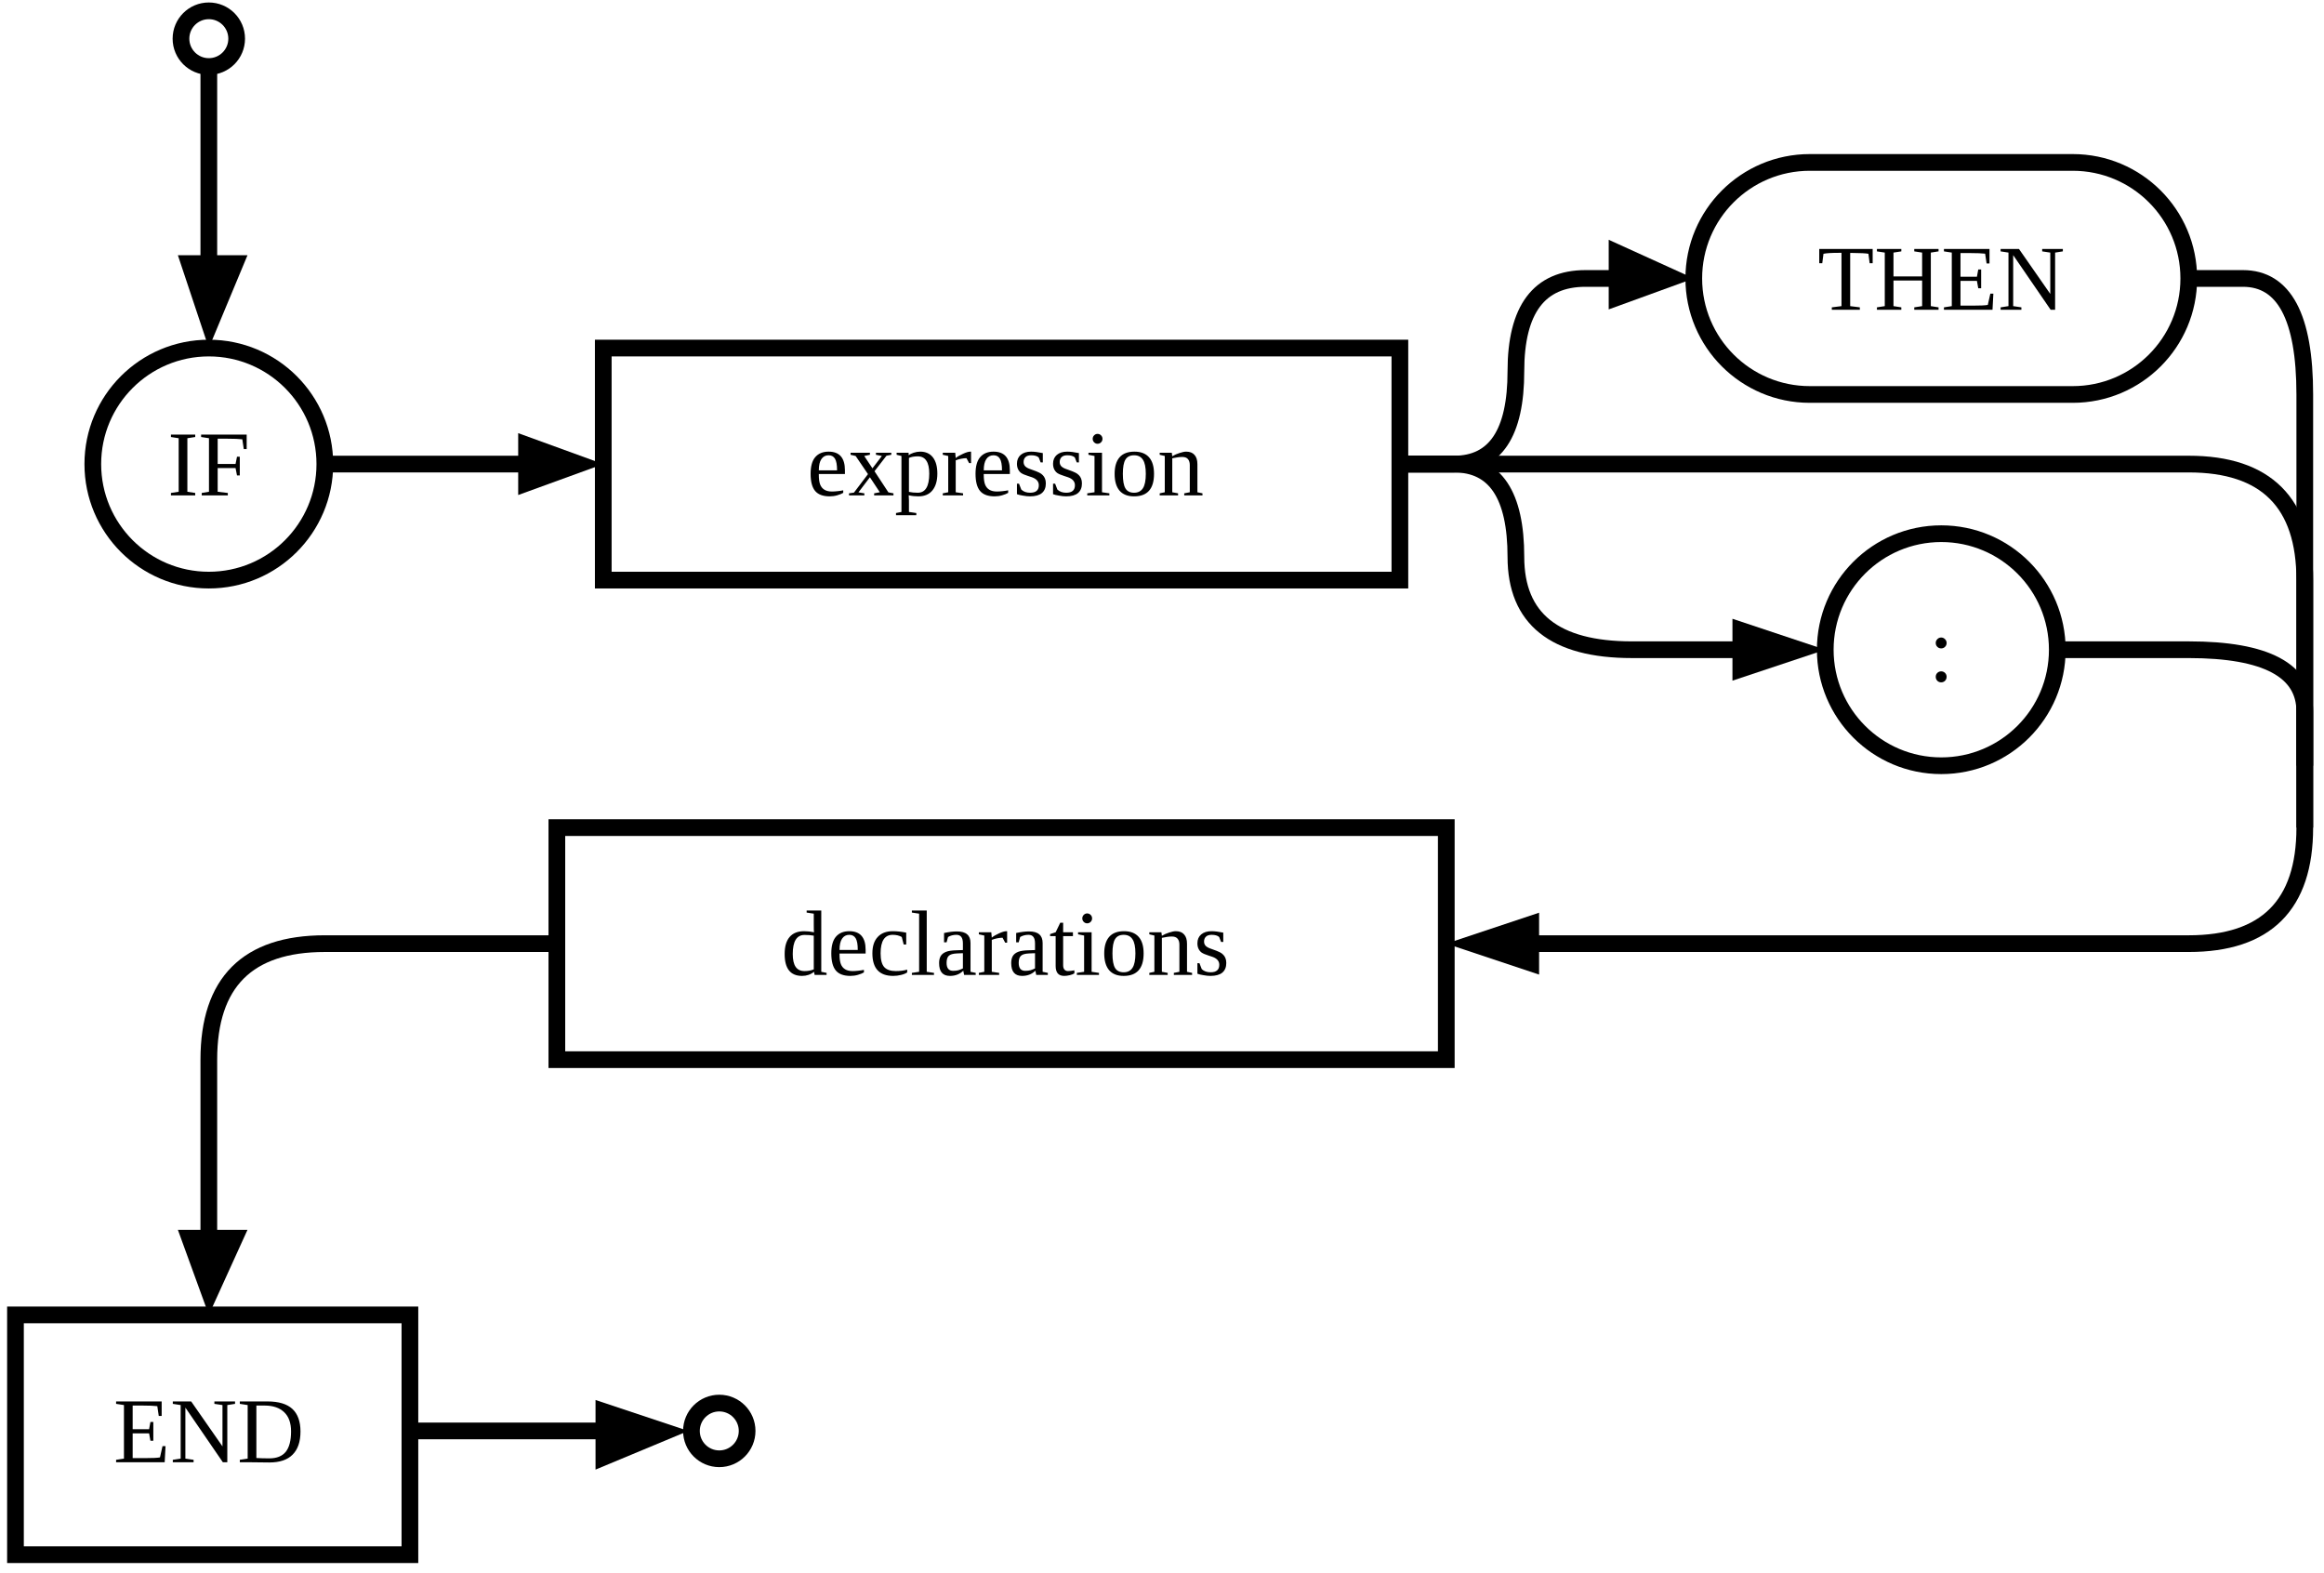
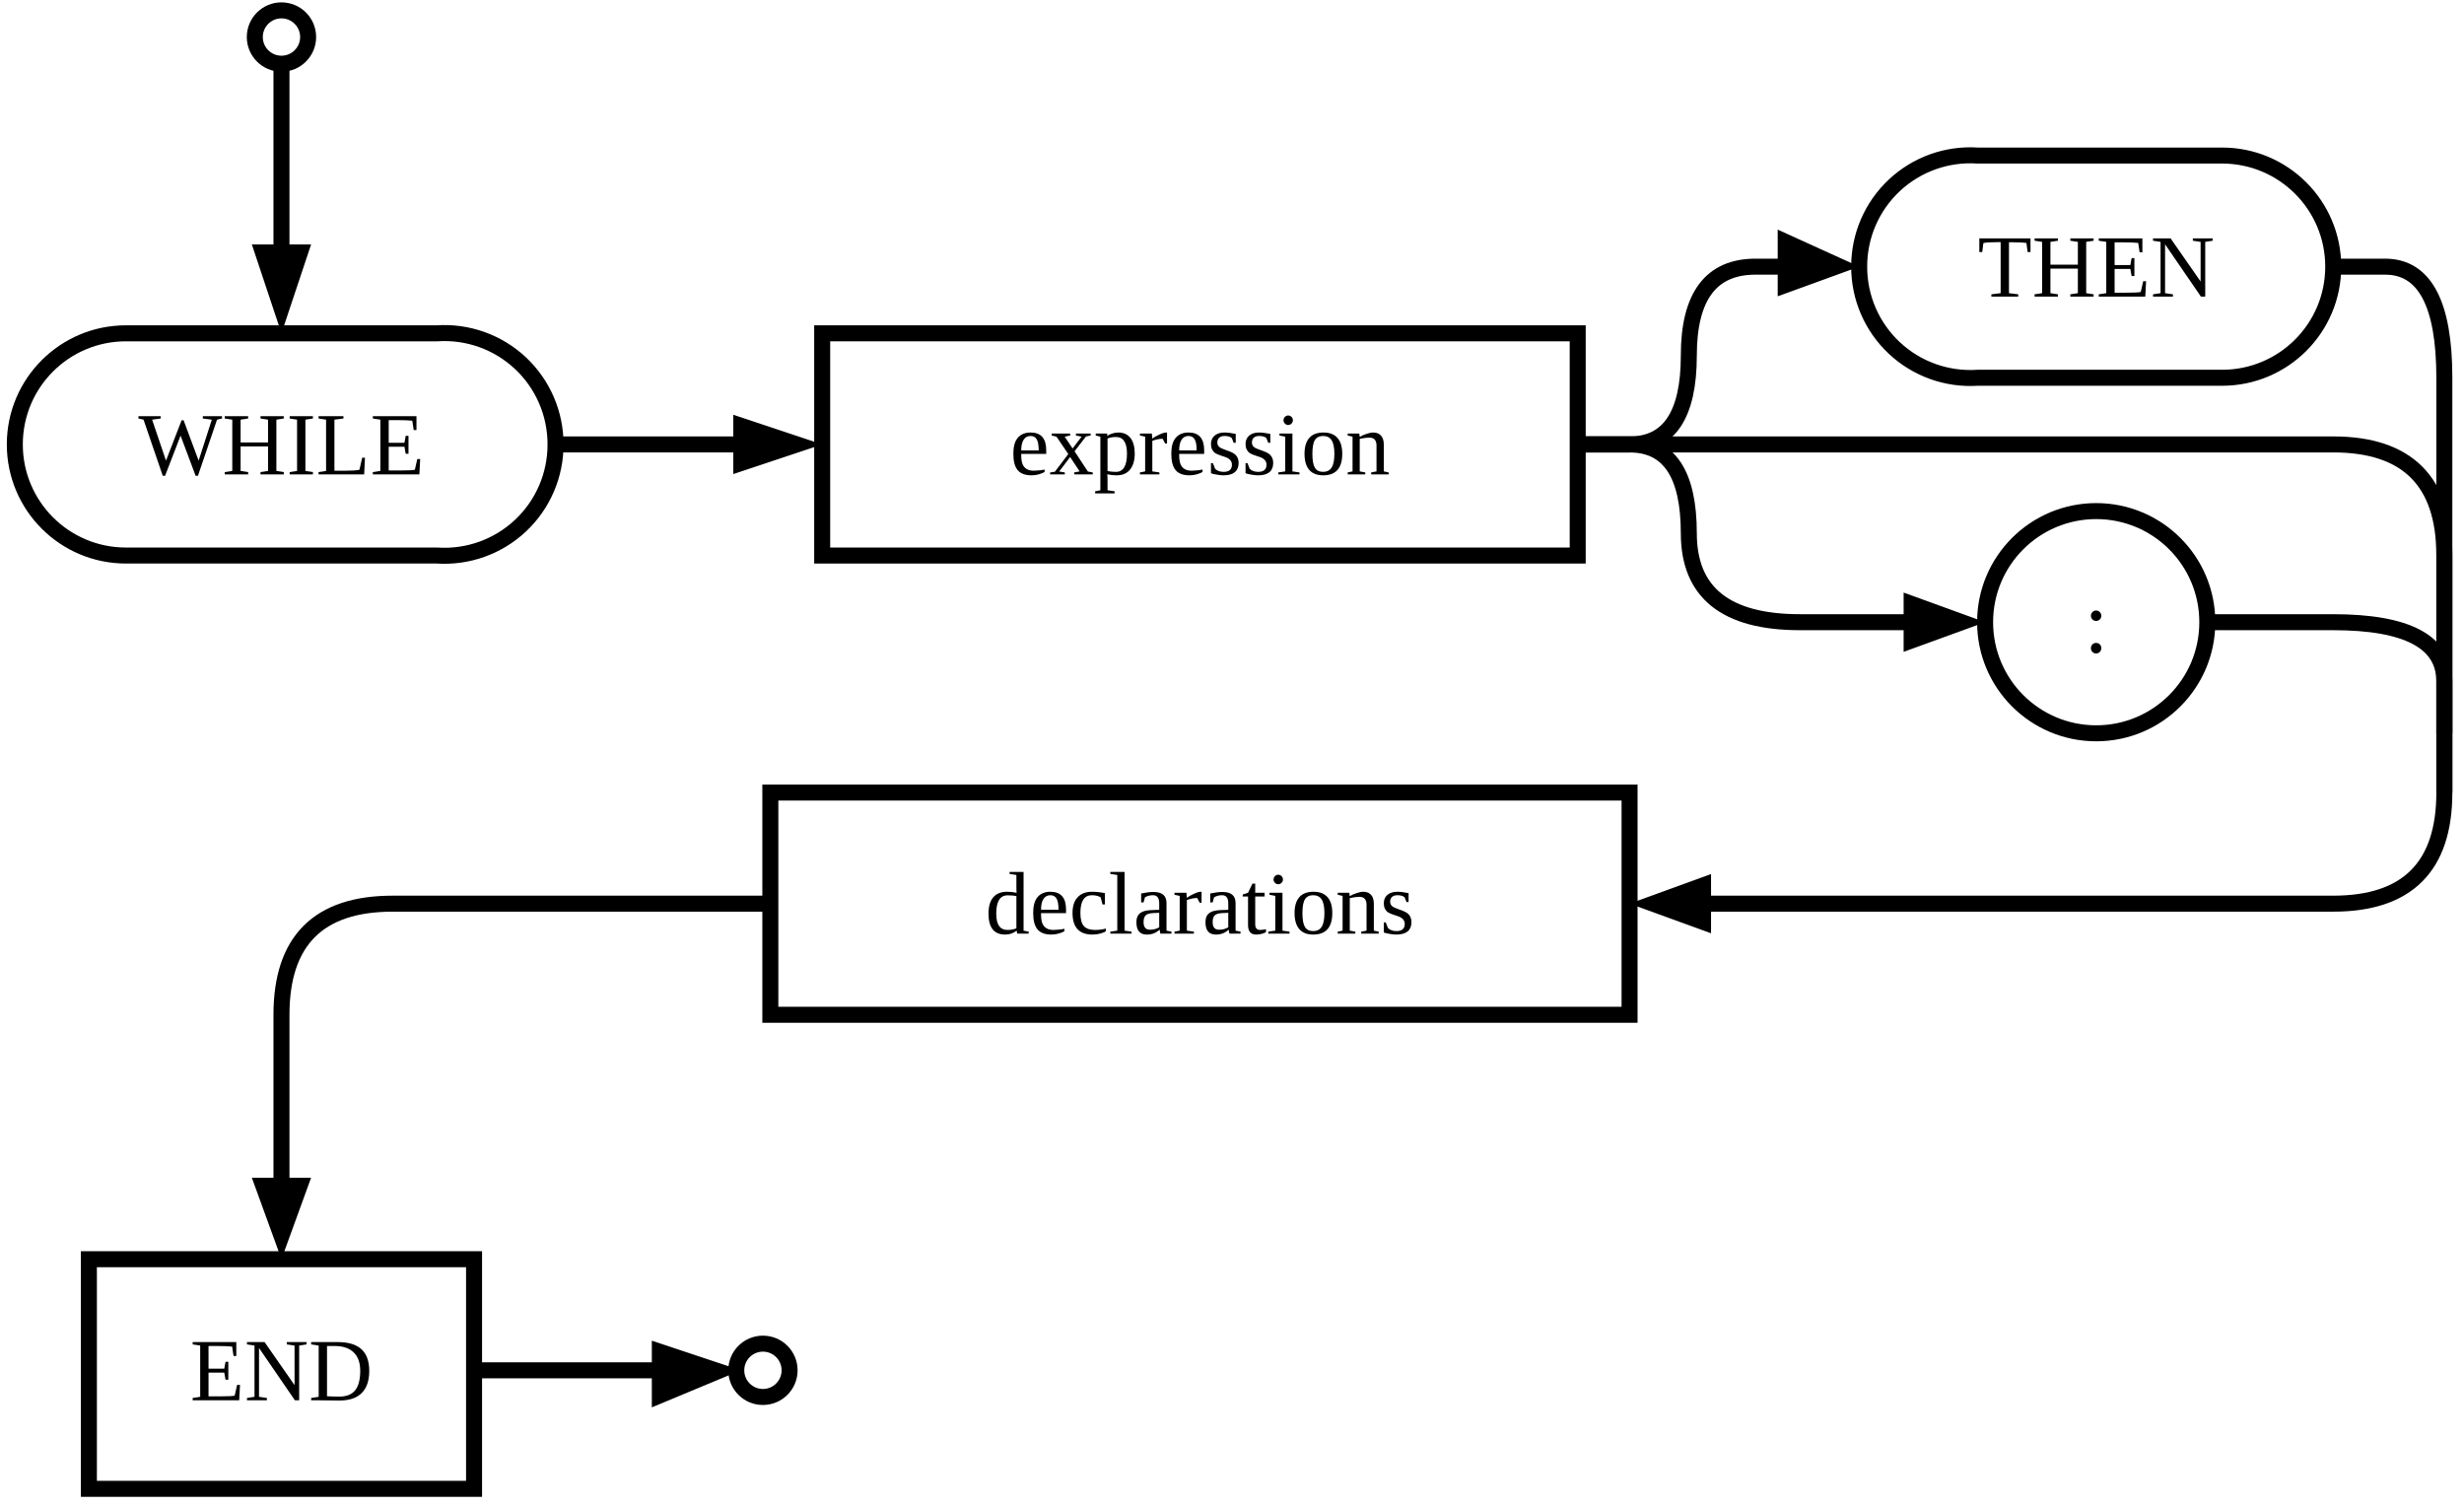
- <svg xmlns="http://www.w3.org/2000/svg" class="pikchr" viewBox="0 0 300.485 203.256">
-   <circle cx="27" cy="5" r="3.6" style="fill:none;stroke-width:2.16;stroke:rgb(0,0,0);" />
-   <polygon points="27,45 23,33 32,33" style="fill:rgb(0,0,0)" />
-   <path d="M27,9L27,39" style="fill:none;stroke-width:2.16;stroke:rgb(0,0,0);" />
-   <path d="M27,75A15 15 0 0 0 42 60A15 15 0 0 0 27 45A15 15 0 0 0 12 60A15 15 0 0 0 27 75Z" style="fill:none;stroke-width:2.16;stroke:rgb(0,0,0);" />
-   <text x="27" y="60" text-anchor="middle" fill="rgb(0,0,0)" dominant-baseline="central">IF</text>
-   <polygon points="78,60 67,64 67,56" style="fill:rgb(0,0,0)" />
-   <path d="M42,60L73,60" style="fill:none;stroke-width:2.16;stroke:rgb(0,0,0);" />
-   <path d="M78,75L181,75L181,45L78,45Z" style="fill:none;stroke-width:2.16;stroke:rgb(0,0,0);" />
-   <text x="130" y="60" text-anchor="middle" fill="rgb(0,0,0)" dominant-baseline="central">expression</text>
-   <path d="M234,51L268,51A15 15 0 0 0 283 36A15 15 0 0 0 268 21L234,21A15 15 0 0 0 219 36A15 15 0 0 0 234 51Z" style="fill:none;stroke-width:2.16;stroke:rgb(0,0,0);" />
-   <text x="251" y="36" text-anchor="middle" fill="rgb(0,0,0)" dominant-baseline="central">THEN</text>
-   <path d="M251,99A15 15 0 0 0 266 84A15 15 0 0 0 251 69A15 15 0 0 0 236 84A15 15 0 0 0 251 99Z" style="fill:none;stroke-width:2.16;stroke:rgb(0,0,0);" />
-   <text x="251" y="84" text-anchor="middle" fill="rgb(0,0,0)" dominant-baseline="central">:</text>
-   <path d="M72,137L187,137L187,107L72,107Z" style="fill:none;stroke-width:2.16;stroke:rgb(0,0,0);" />
-   <text x="130" y="122" text-anchor="middle" fill="rgb(0,0,0)" dominant-baseline="central">declarations</text>
-   <path d="M2,201L53,201L53,170L2,170Z" style="fill:none;stroke-width:2.16;stroke:rgb(0,0,0);" />
-   <text x="27" y="185" text-anchor="middle" fill="rgb(0,0,0)" dominant-baseline="central">END</text>
-   <polygon points="187,122 199,118 199,126" style="fill:rgb(0,0,0)" />
-   <path d="M181,60 L 283,60 Q 298,60 298,75 L 298,107 Q 298,122 283,122 L 208,122 L 193,122" style="fill:none;stroke-width:2.16;stroke:rgb(0,0,0);" />
-   <polygon points="219,36 208,40 208,31" style="fill:rgb(0,0,0)" />
-   <path d="M181,60 L 188,60 Q 196,60 196,48 Q 196,36 205,36 L 213,36" style="fill:none;stroke-width:2.16;stroke:rgb(0,0,0);" />
-   <polygon points="236,84 224,88 224,80" style="fill:rgb(0,0,0)" />
-   <path d="M181,60 L 188,60 Q 196,60 196,72 Q 196,84 211,84 L 215,84 L 230,84" style="fill:none;stroke-width:2.16;stroke:rgb(0,0,0);" />
-   <path d="M283,36 L 290,36 Q 298,36 298,51 L 298,92 L 298,107" style="fill:none;stroke-width:2.16;stroke:rgb(0,0,0);" />
-   <path d="M266,84 L 283,84 Q 298,84 298,92 L 298,99" style="fill:none;stroke-width:2.16;stroke:rgb(0,0,0);" />
-   <polygon points="27,170 23,159 32,159" style="fill:rgb(0,0,0)" />
-   <path d="M72,122 L 42,122 Q 27,122 27,137 L 27,150 L 27,165" style="fill:none;stroke-width:2.16;stroke:rgb(0,0,0);" />
-   <circle cx="93" cy="185" r="3.6" style="fill:none;stroke-width:2.16;stroke:rgb(0,0,0);" />
-   <polygon points="89,185 77,190 77,181" style="fill:rgb(0,0,0)" />
-   <path d="M53,185L83,185" style="fill:none;stroke-width:2.16;stroke:rgb(0,0,0);" />
+ <svg xmlns="http://www.w3.org/2000/svg" class="pikchr" viewBox="0 0 332.654 203.256">
+   <circle cx="38" cy="5" r="3.6" style="fill:none;stroke-width:2.16;stroke:rgb(0,0,0);" />
+   <polygon points="38,45 34,33 42,33" style="fill:rgb(0,0,0)" />
+   <path d="M38,9L38,39" style="fill:none;stroke-width:2.16;stroke:rgb(0,0,0);" />
+   <path d="M17,75L59,75A15 15 0 0 0 75 60A15 15 0 0 0 59 45L17,45A15 15 0 0 0 2 60A15 15 0 0 0 17 75Z" style="fill:none;stroke-width:2.16;stroke:rgb(0,0,0);" />
+   <text x="38" y="60" text-anchor="middle" fill="rgb(0,0,0)" dominant-baseline="central">WHILE</text>
+   <polygon points="111,60 99,64 99,56" style="fill:rgb(0,0,0)" />
+   <path d="M75,60L105,60" style="fill:none;stroke-width:2.16;stroke:rgb(0,0,0);" />
+   <path d="M111,75L213,75L213,45L111,45Z" style="fill:none;stroke-width:2.16;stroke:rgb(0,0,0);" />
+   <text x="162" y="60" text-anchor="middle" fill="rgb(0,0,0)" dominant-baseline="central">expression</text>
+   <path d="M267,51L300,51A15 15 0 0 0 315 36A15 15 0 0 0 300 21L267,21A15 15 0 0 0 251 36A15 15 0 0 0 267 51Z" style="fill:none;stroke-width:2.16;stroke:rgb(0,0,0);" />
+   <text x="283" y="36" text-anchor="middle" fill="rgb(0,0,0)" dominant-baseline="central">THEN</text>
+   <path d="M283,99A15 15 0 0 0 298 84A15 15 0 0 0 283 69A15 15 0 0 0 268 84A15 15 0 0 0 283 99Z" style="fill:none;stroke-width:2.16;stroke:rgb(0,0,0);" />
+   <text x="283" y="84" text-anchor="middle" fill="rgb(0,0,0)" dominant-baseline="central">:</text>
+   <path d="M104,137L220,137L220,107L104,107Z" style="fill:none;stroke-width:2.16;stroke:rgb(0,0,0);" />
+   <text x="162" y="122" text-anchor="middle" fill="rgb(0,0,0)" dominant-baseline="central">declarations</text>
+   <path d="M12,201L64,201L64,170L12,170Z" style="fill:none;stroke-width:2.16;stroke:rgb(0,0,0);" />
+   <text x="38" y="185" text-anchor="middle" fill="rgb(0,0,0)" dominant-baseline="central">END</text>
+   <polygon points="220,122 231,118 231,126" style="fill:rgb(0,0,0)" />
+   <path d="M213,60 L 315,60 Q 330,60 330,75 L 330,107 Q 330,122 315,122 L 240,122 L 225,122" style="fill:none;stroke-width:2.16;stroke:rgb(0,0,0);" />
+   <polygon points="251,36 240,40 240,31" style="fill:rgb(0,0,0)" />
+   <path d="M213,60 L 220,60 Q 228,60 228,48 Q 228,36 237,36 L 246,36" style="fill:none;stroke-width:2.16;stroke:rgb(0,0,0);" />
+   <polygon points="268,84 257,88 257,80" style="fill:rgb(0,0,0)" />
+   <path d="M213,60 L 220,60 Q 228,60 228,72 Q 228,84 243,84 L 247,84 L 262,84" style="fill:none;stroke-width:2.16;stroke:rgb(0,0,0);" />
+   <path d="M315,36 L 322,36 Q 330,36 330,51 L 330,92 L 330,107" style="fill:none;stroke-width:2.16;stroke:rgb(0,0,0);" />
+   <path d="M298,84 L 315,84 Q 330,84 330,92 L 330,99" style="fill:none;stroke-width:2.16;stroke:rgb(0,0,0);" />
+   <polygon points="38,170 34,159 42,159" style="fill:rgb(0,0,0)" />
+   <path d="M104,122 L 53,122 Q 38,122 38,137 L 38,150 L 38,165" style="fill:none;stroke-width:2.16;stroke:rgb(0,0,0);" />
+   <circle cx="103" cy="185" r="3.6" style="fill:none;stroke-width:2.16;stroke:rgb(0,0,0);" />
+   <polygon points="100,185 88,190 88,181" style="fill:rgb(0,0,0)" />
+   <path d="M64,185L94,185" style="fill:none;stroke-width:2.16;stroke:rgb(0,0,0);" />
</svg>
